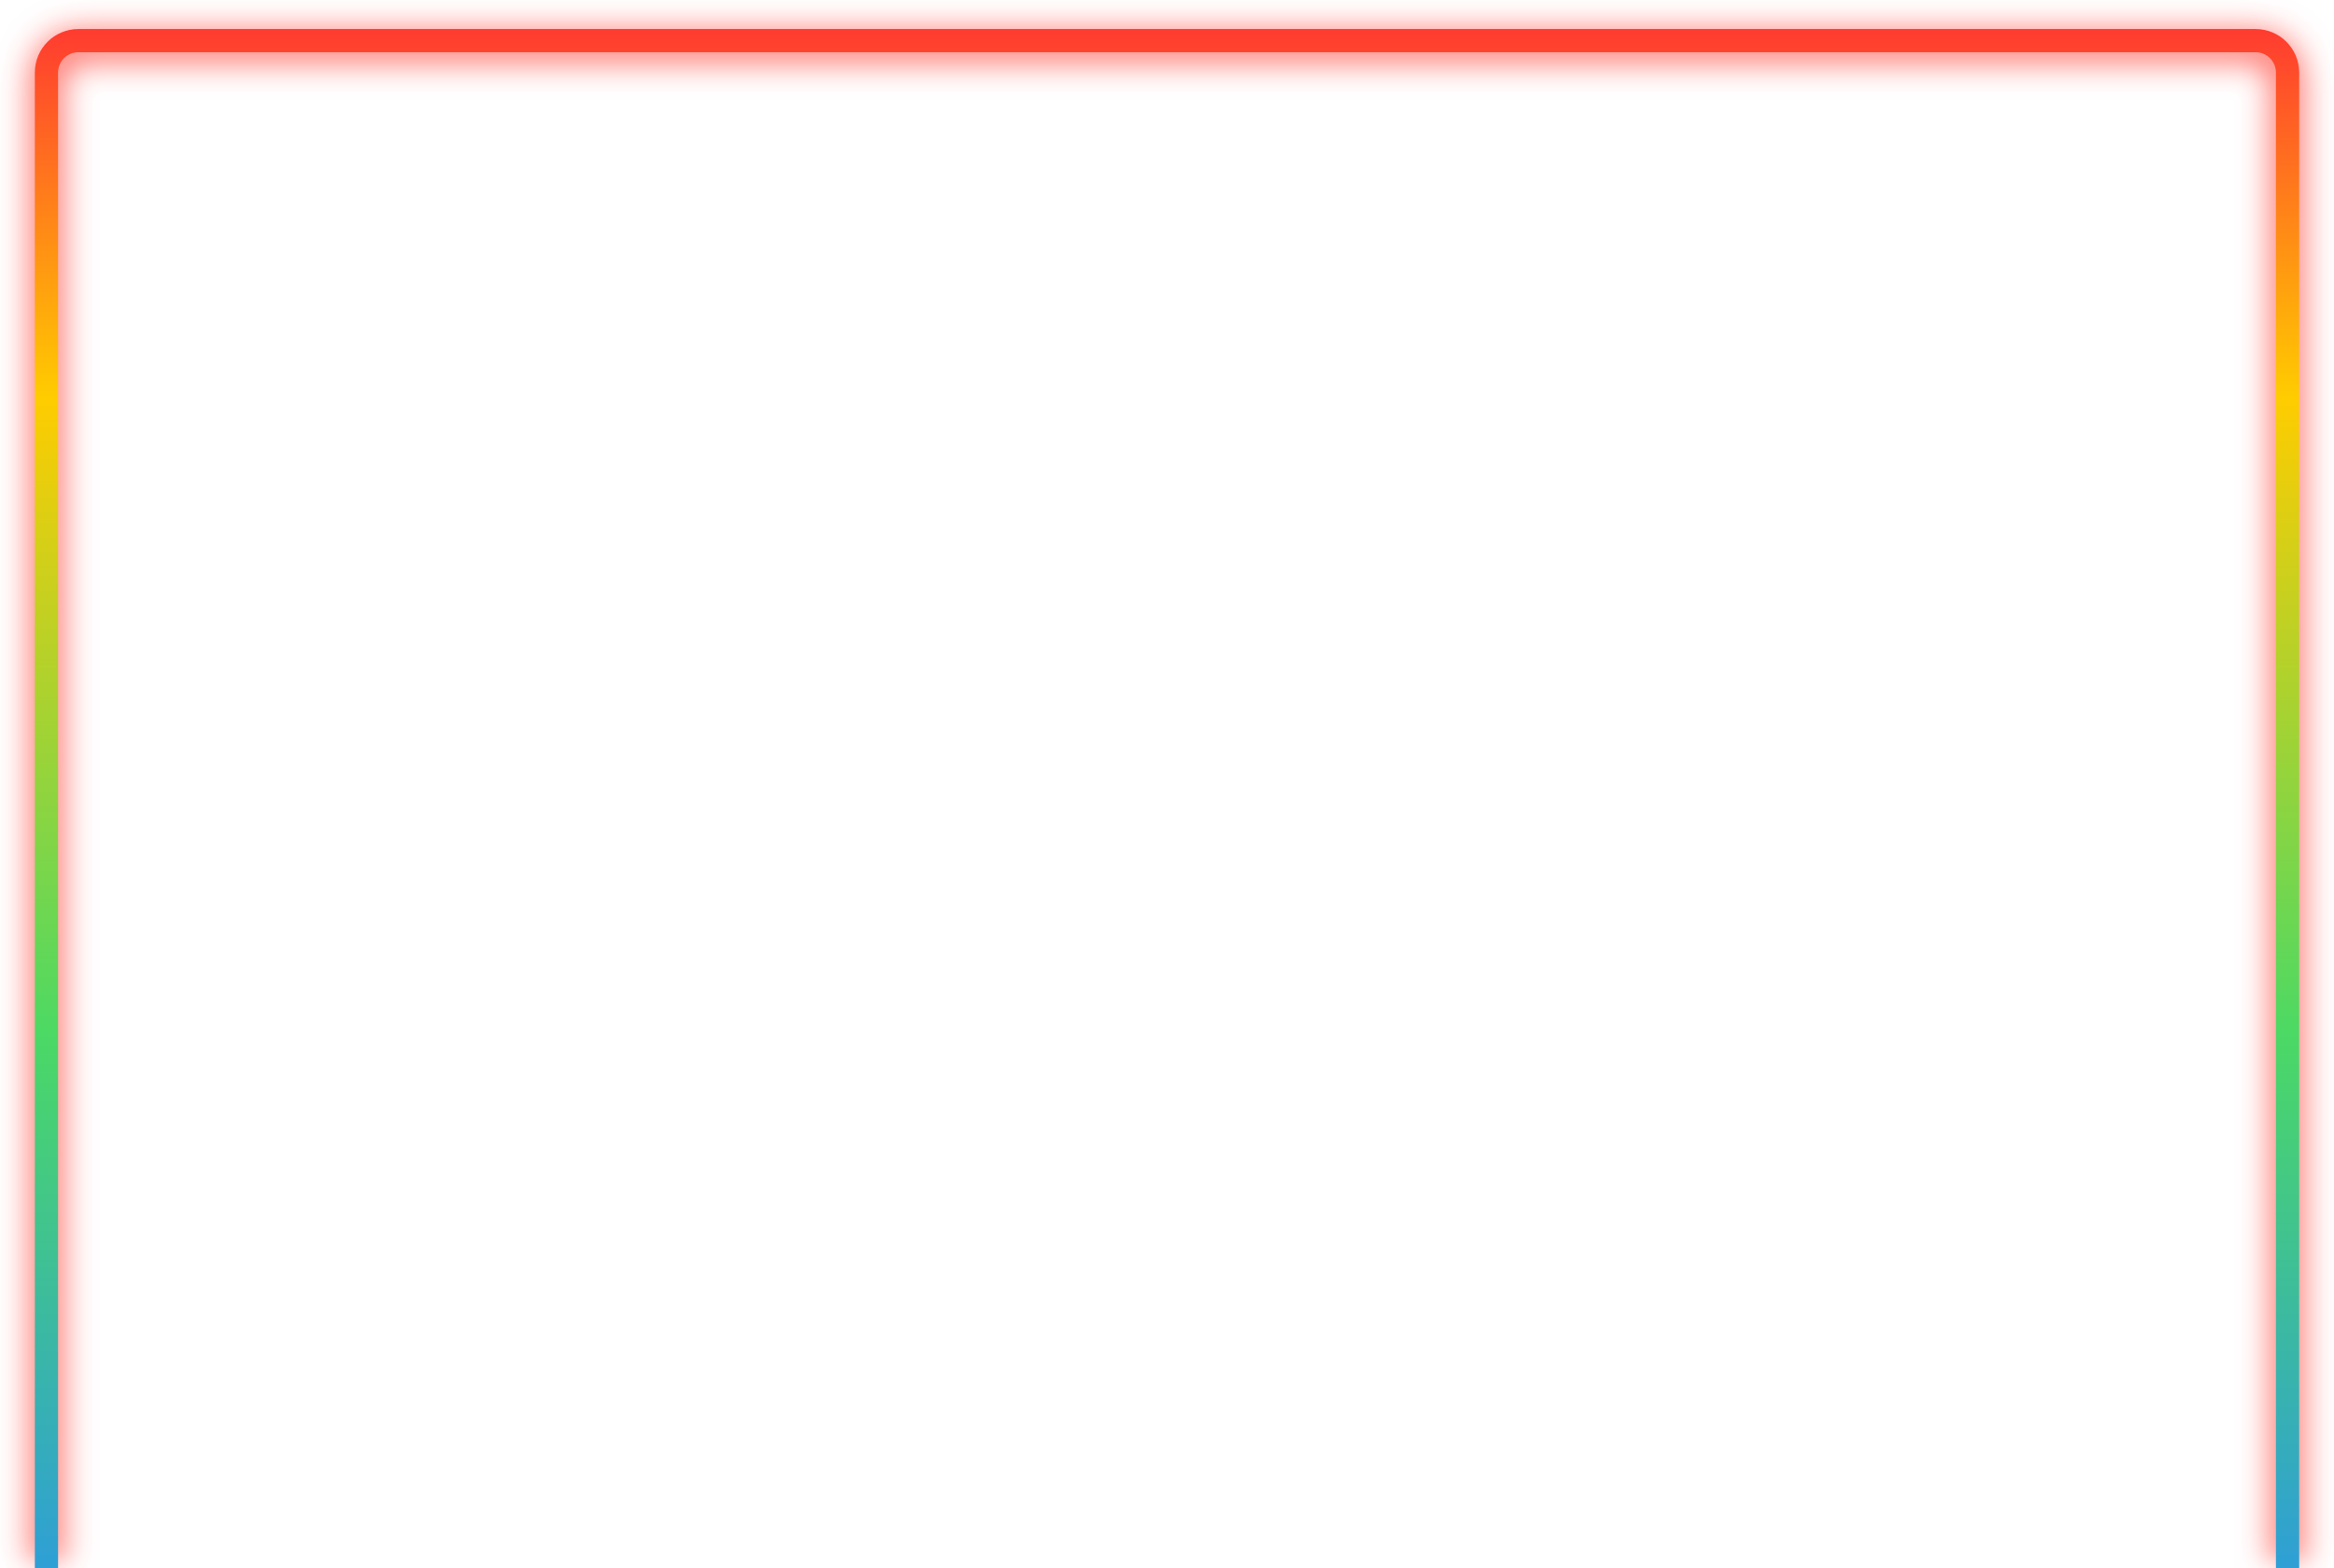
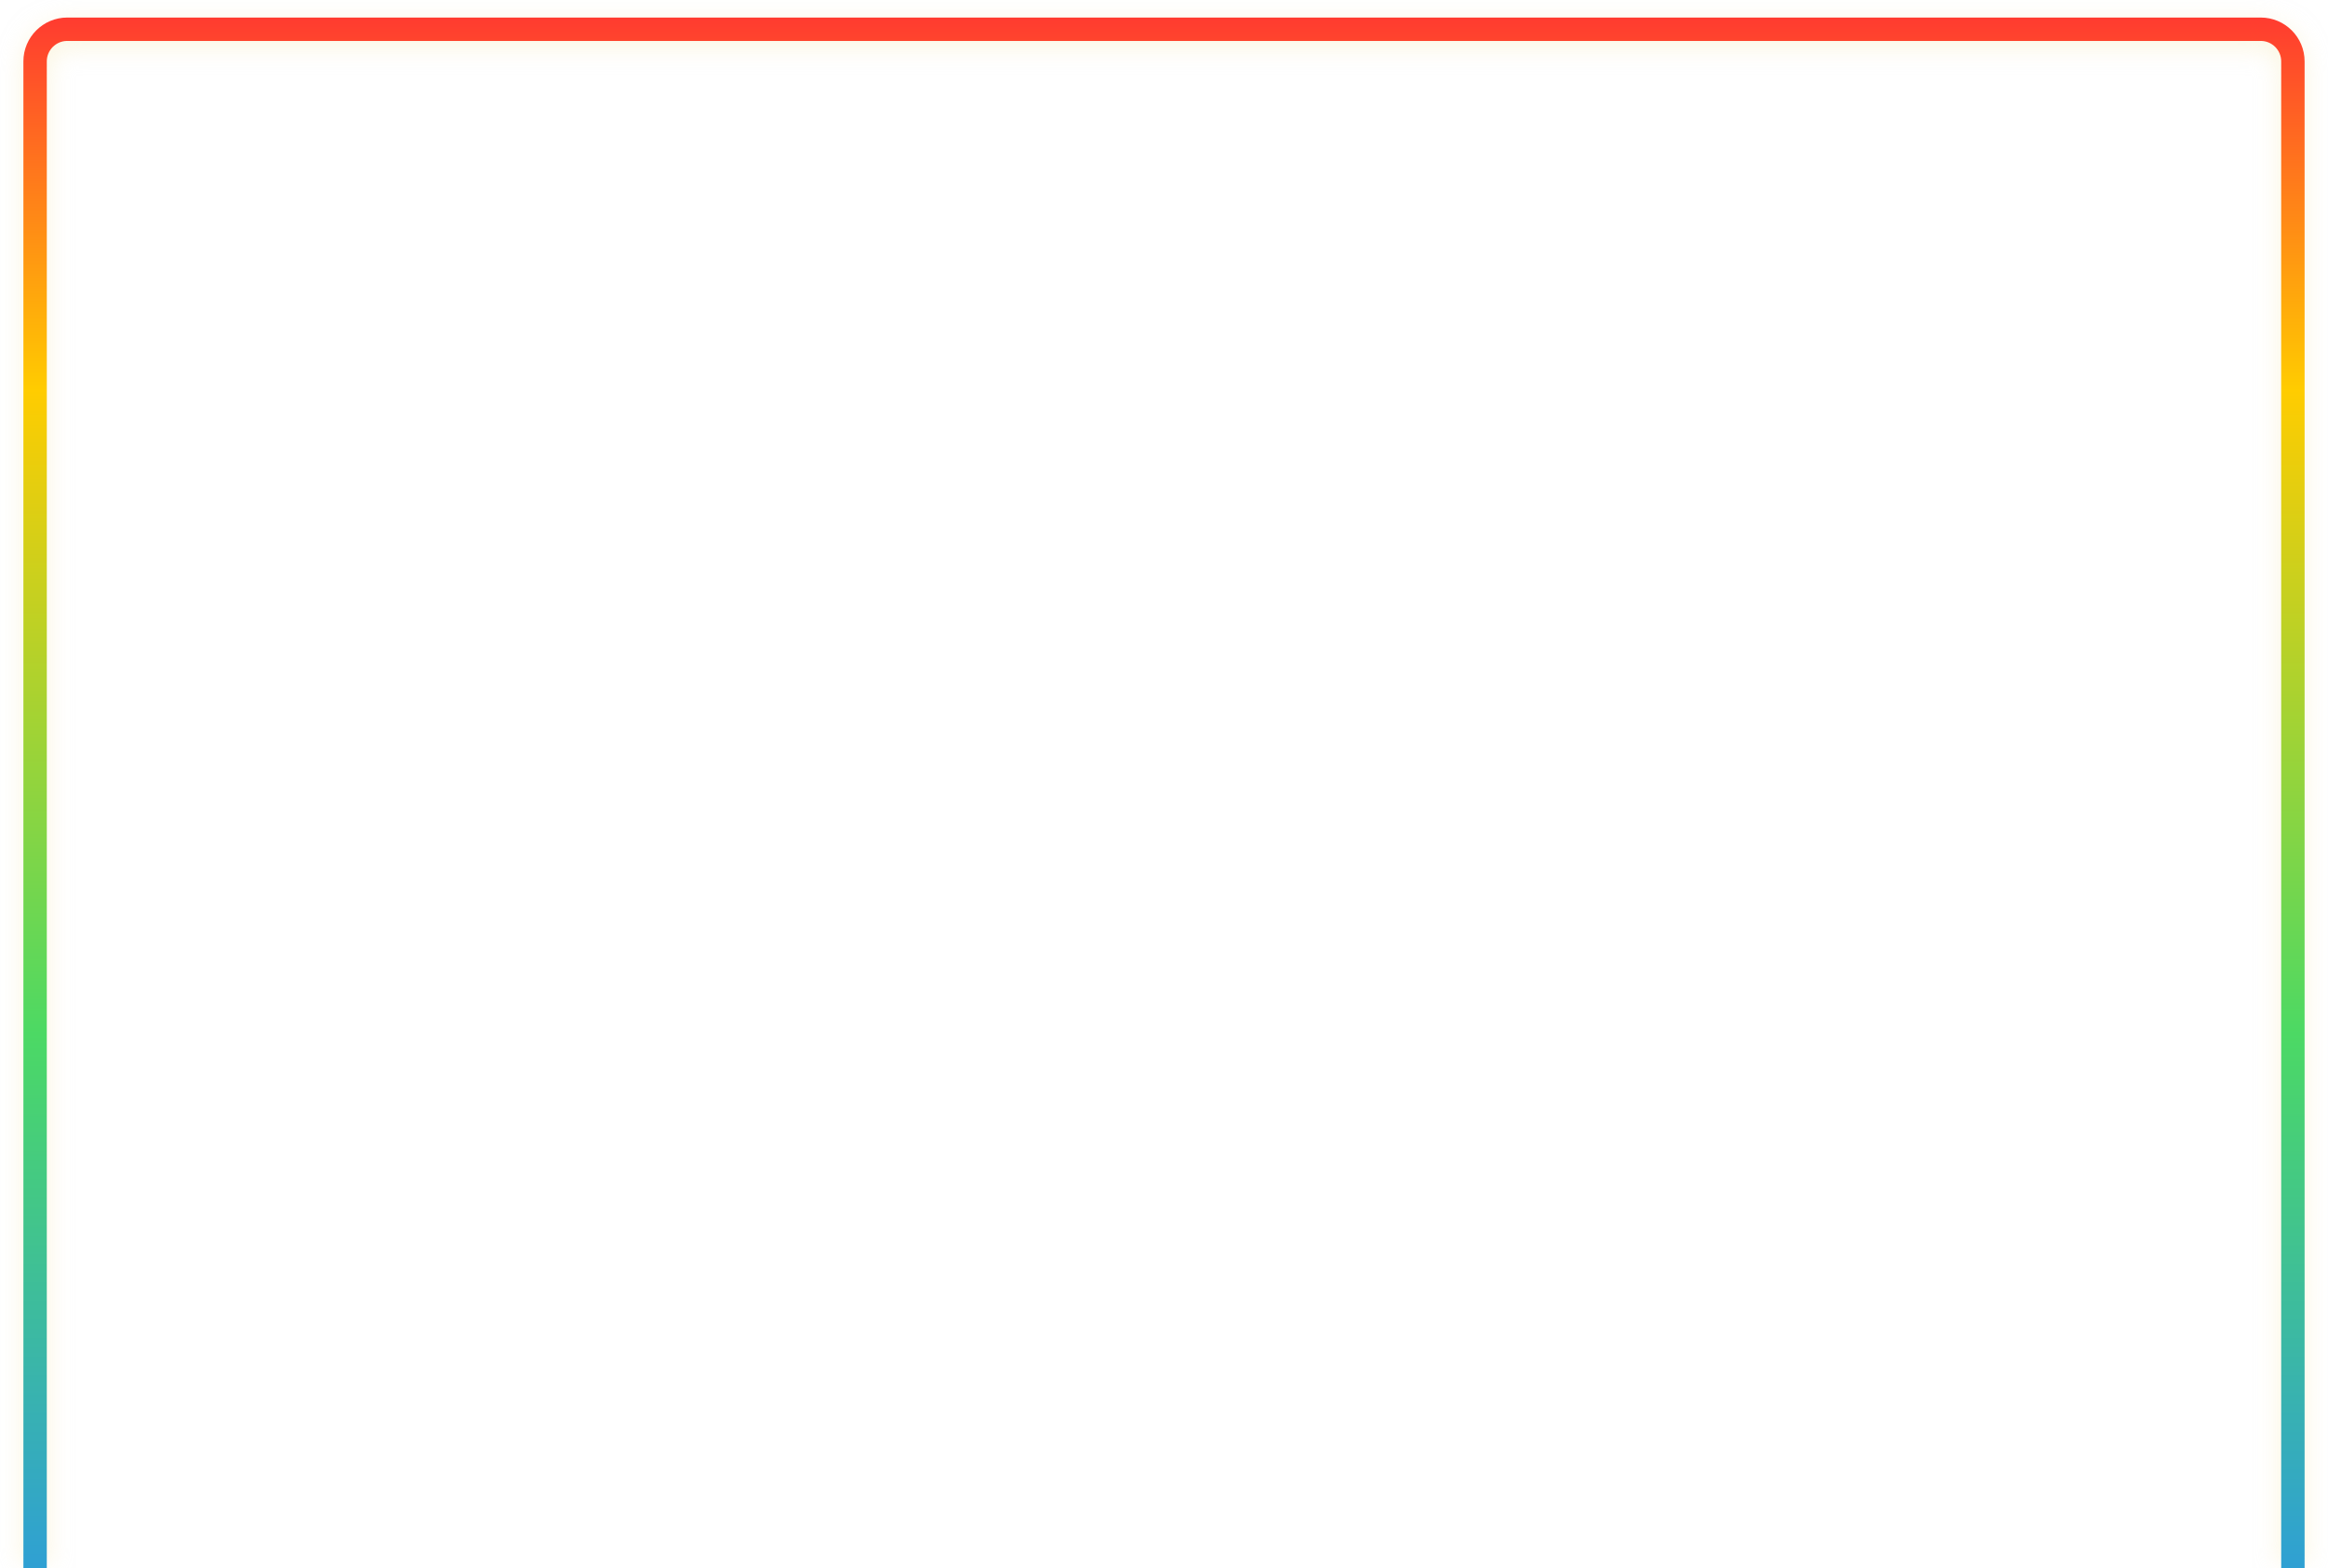
- <svg xmlns="http://www.w3.org/2000/svg" width="804" height="540" viewBox="0 0 804 540" fill="none">
+ <svg xmlns="http://www.w3.org/2000/svg" width="796" height="536" viewBox="0 0 796 536" fill="none">
  <g filter="url(#filter0_d)">
-     <rect x="16" y="14" width="772" height="549" rx="11" stroke="url(#paint0_linear)" stroke-width="8" />
+     <rect x="12" y="10" width="772" height="552" rx="11" stroke="url(#paint0_linear)" stroke-width="8" />
  </g>
  <defs>
-     <filter id="filter0_d" x="0" y="0" width="804" height="581" filterUnits="userSpaceOnUse" color-interpolation-filters="sRGB">
+     <filter id="filter0_d" x="0" y="0" width="796" height="576" filterUnits="userSpaceOnUse" color-interpolation-filters="sRGB">
      <feFlood flood-opacity="0" result="BackgroundImageFix" />
      <feColorMatrix in="SourceAlpha" type="matrix" values="0 0 0 0 0 0 0 0 0 0 0 0 0 0 0 0 0 0 127 0" />
      <feOffset dy="2" />
-       <feGaussianBlur stdDeviation="6" />
-       <feColorMatrix type="matrix" values="0 0 0 0 1 0 0 0 0 0.231 0 0 0 0 0.188 0 0 0 0.95 0" />
+       <feGaussianBlur stdDeviation="4" />
+       <feColorMatrix type="matrix" values="0 0 0 0 0.971 0 0 0 0 0.927 0 0 0 0 0.752 0 0 0 0.5 0" />
      <feBlend mode="normal" in2="BackgroundImageFix" result="effect1_dropShadow" />
      <feBlend mode="normal" in="SourceGraphic" in2="effect1_dropShadow" result="shape" />
    </filter>
-     <linearGradient id="paint0_linear" x1="402" y1="602.807" x2="402" y2="10" gradientUnits="userSpaceOnUse">
+     <linearGradient id="paint0_linear" x1="398" y1="602" x2="398" y2="6" gradientUnits="userSpaceOnUse">
      <stop offset="0.089" stop-color="#2D9CDB" />
      <stop offset="0.417" stop-color="#4CD964" />
      <stop offset="0.786" stop-color="#FFCC00" />
      <stop offset="1" stop-color="#FF3B30" />
    </linearGradient>
  </defs>
</svg>
